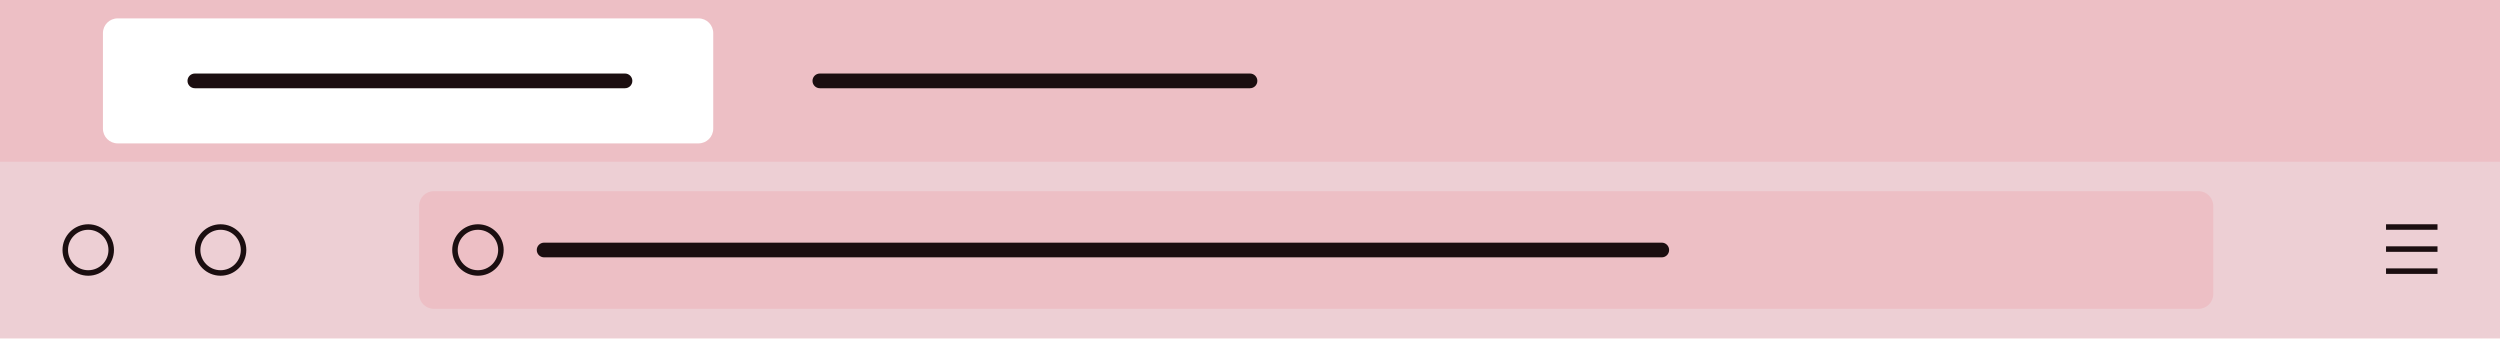
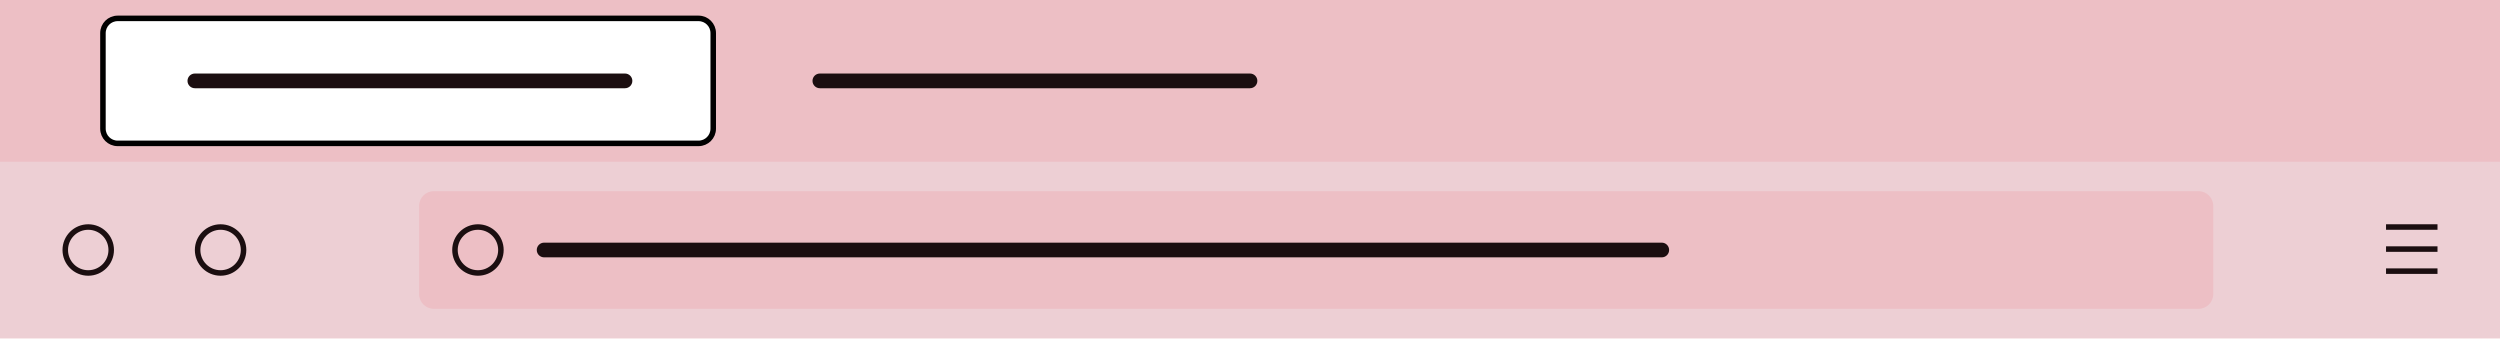
<svg xmlns="http://www.w3.org/2000/svg" width="680" height="92" fill="none">
  <rect width="680" height="92" fill="hsl(352, 56%, 84%)" />
-   <rect x="28" y="5" width="166" height="34" rx="4" fill="hsl(0, 0%, 100%)" stroke="transparent" stroke-width="1.5" />
+   <rect x="28" y="5" width="166" height="34" rx="4" fill="hsl(0, 0%, 100%)" stroke="hsl(0, 0%, 0%)" stroke-width="1.5" />
  <rect x="51" y="20" width="121" height="4" rx="2" fill="hsl(351, 32%, 8%)" />
  <rect x="221" y="20" width="121" height="4" rx="2" fill="hsl(351, 32%, 8%)" />
  <rect y="44" width="680" height="48" fill="hsl(350, 46%, 87%)" />
  <circle cx="24" cy="68" r="6.25" stroke="hsl(351, 32%, 8%)" stroke-width="1.5" />
  <circle cx="60" cy="68" r="6.25" stroke="hsl(351, 32%, 8%)" stroke-width="1.5" />
  <line x1="663" y1="73.75" x2="649" y2="73.75" stroke="hsl(351, 32%, 8%)" stroke-width="1.5" />
  <line x1="663" y1="67.75" x2="649" y2="67.75" stroke="hsl(351, 32%, 8%)" stroke-width="1.5" />
  <line x1="663" y1="61.75" x2="649" y2="61.75" stroke="hsl(351, 32%, 8%)" stroke-width="1.5" />
  <rect x="114" y="52" width="488" height="32" rx="4" fill="hsl(352, 56%, 84%)" />
  <circle cx="130" cy="68" r="6.25" stroke="hsl(351, 32%, 8%)" stroke-width="1.5" />
  <rect x="146" y="66" width="308" height="4" rx="2" fill="hsl(351, 32%, 8%)" />
</svg>
